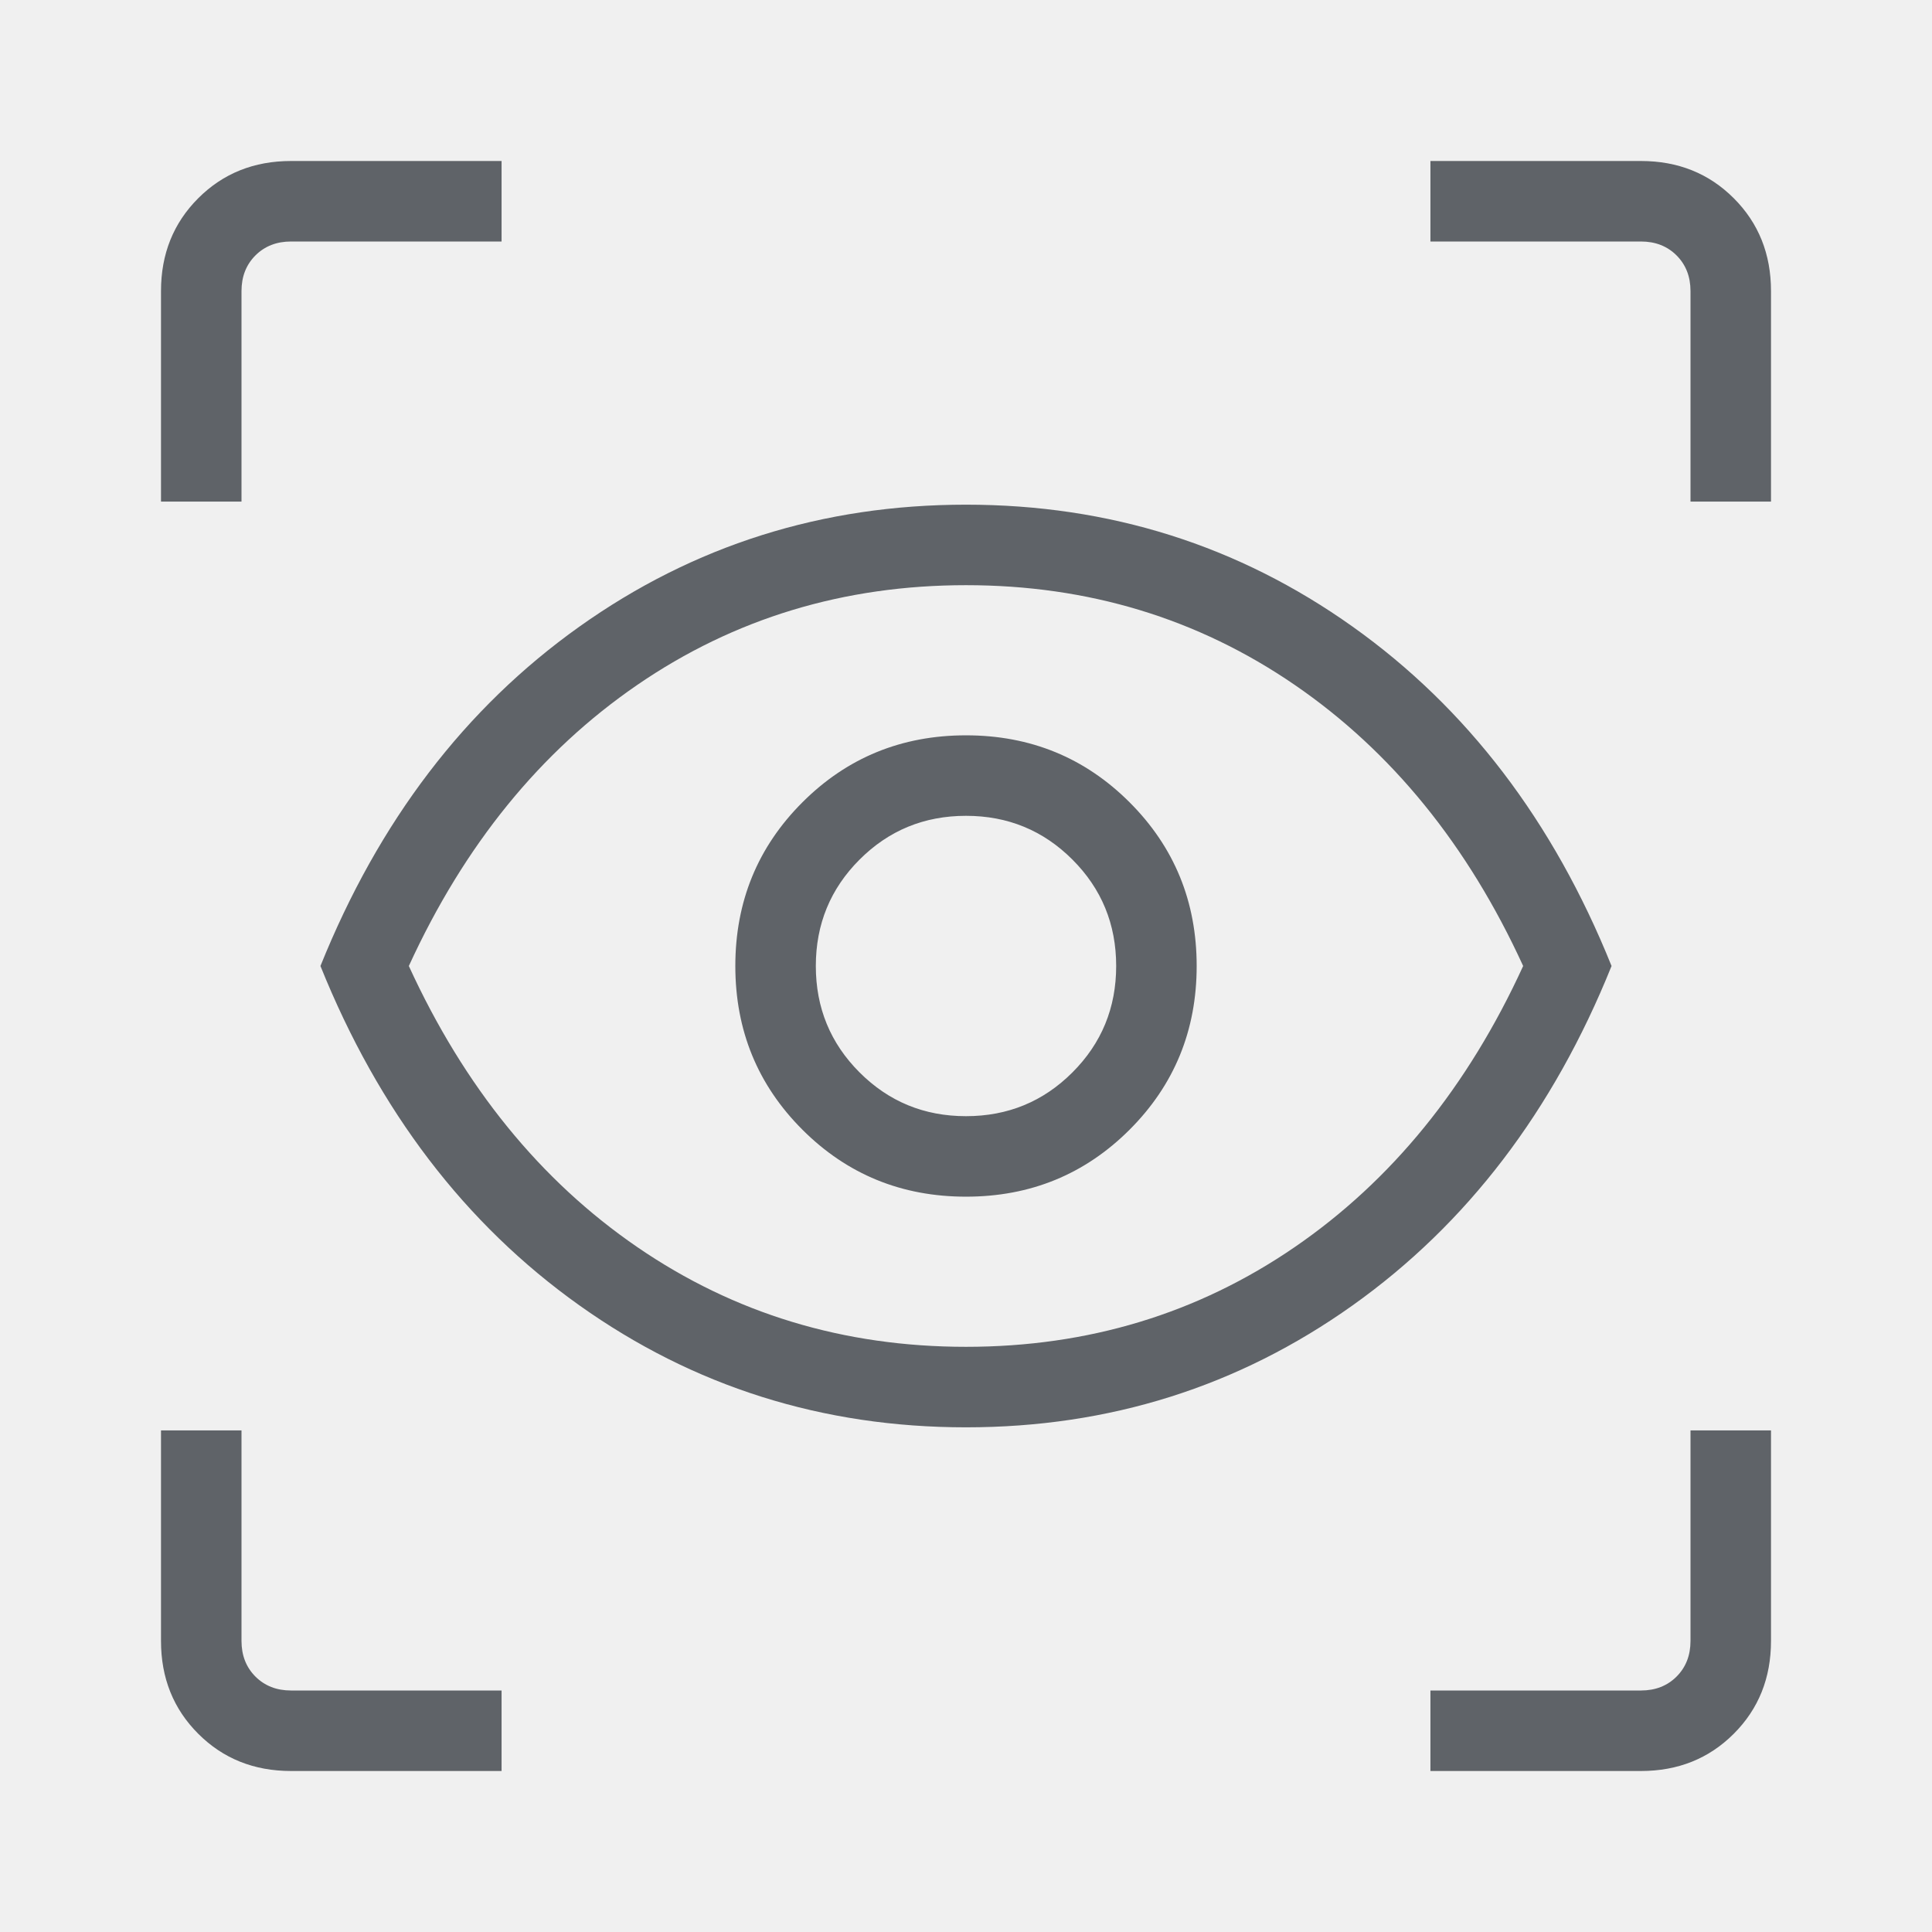
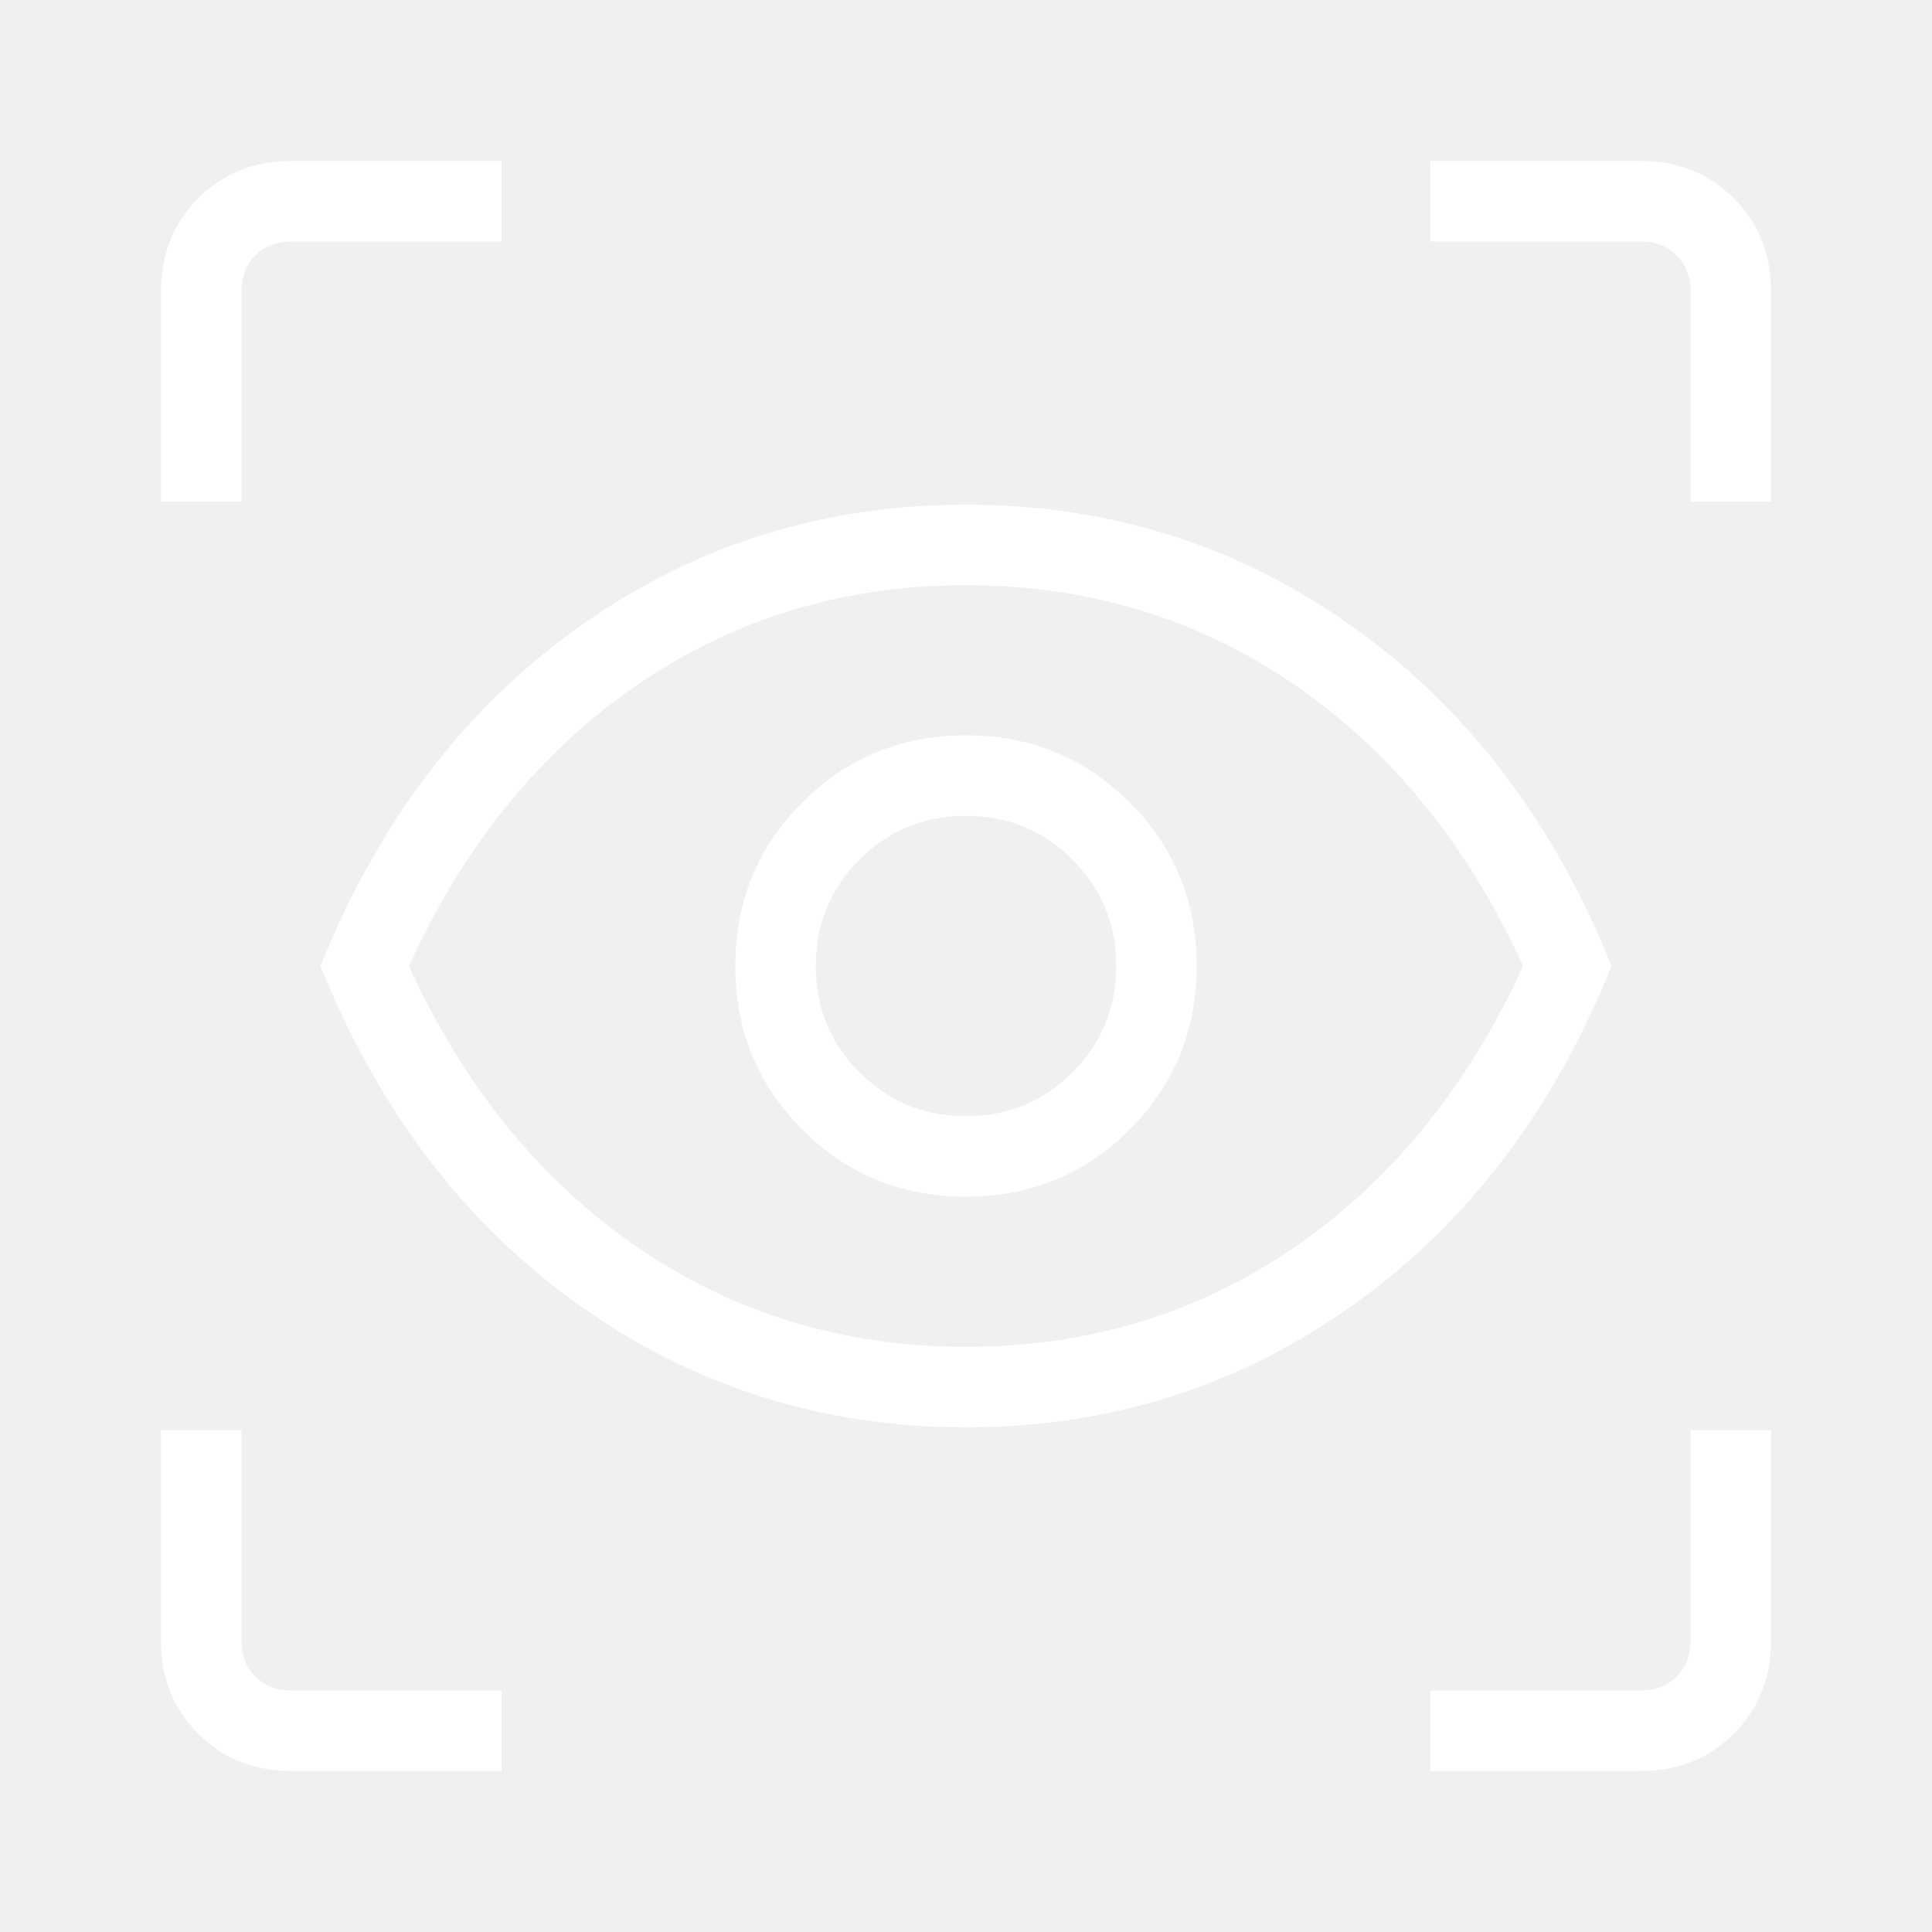
- <svg xmlns="http://www.w3.org/2000/svg" height="24px" viewBox="0 -960 960 960" width="24px" fill="#5f6368">
+ <svg xmlns="http://www.w3.org/2000/svg" height="24px" viewBox="0 -960 960 960" width="24px" fill="#ffffff">
  <path d="M249.23-80H144.62Q117-80 98.5-98.5 80-117 80-144.62v-104.61h40v104.61q0 10.77 6.92 17.7 6.93 6.92 17.7 6.92h104.61v40Zm461.54 0v-40h104.61q10.77 0 17.7-6.92 6.92-6.93 6.92-17.7v-104.61h40v104.61q0 27.62-18.5 46.12Q843-80 815.38-80H710.77ZM480-250.77q-106.92 0-192.12-60.61Q202.69-372 159.23-480q43.46-108 128.65-168.62 85.2-60.61 192.12-60.61t192.12 60.61Q757.31-588 800.77-480q-43.46 108-128.65 168.62-85.2 60.61-192.12 60.61Zm0-40q91.08 0 163.31-49.54T756.85-480q-41.31-90.15-113.54-139.69-72.23-49.54-163.31-49.54t-163.31 49.54Q244.46-570.15 203.15-480q41.31 90.15 113.54 139.69 72.23 49.54 163.31 49.54Zm0-74.61q48 0 81.31-33.31T594.62-480q0-48-33.31-81.31T480-594.62q-48 0-81.31 33.31T365.38-480q0 48 33.31 81.31T480-365.38Zm0-40q-31.15 0-52.88-21.74-21.74-21.73-21.74-52.88 0-31.15 21.74-52.88 21.73-21.74 52.88-21.74 31.15 0 52.88 21.74 21.74 21.73 21.74 52.88 0 31.15-21.74 52.88-21.73 21.74-52.88 21.74ZM80-710.77v-104.61Q80-843 98.5-861.5 117-880 144.62-880h104.61v40H144.62q-10.77 0-17.7 6.92-6.92 6.93-6.92 17.7v104.61H80Zm760 0v-104.61q0-10.77-6.92-17.7-6.93-6.92-17.7-6.92H710.77v-40h104.61q27.62 0 46.12 18.5Q880-843 880-815.38v104.61h-40ZM480-480Z" />
</svg>
